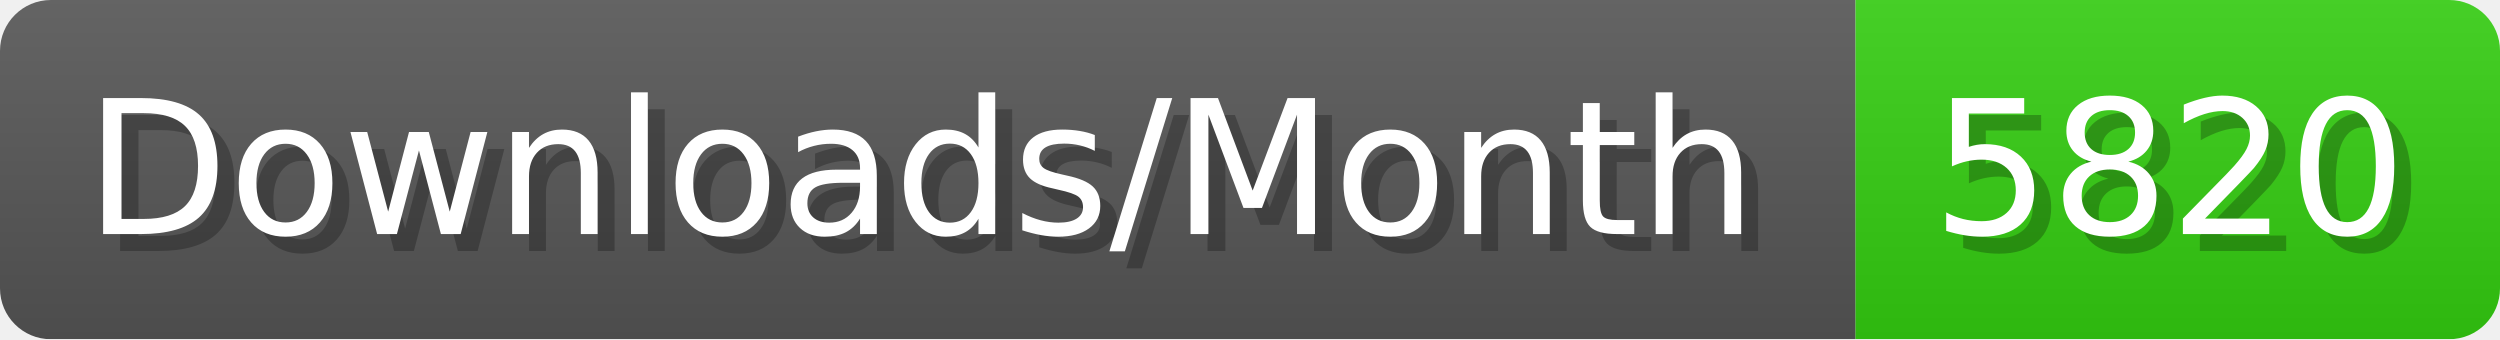
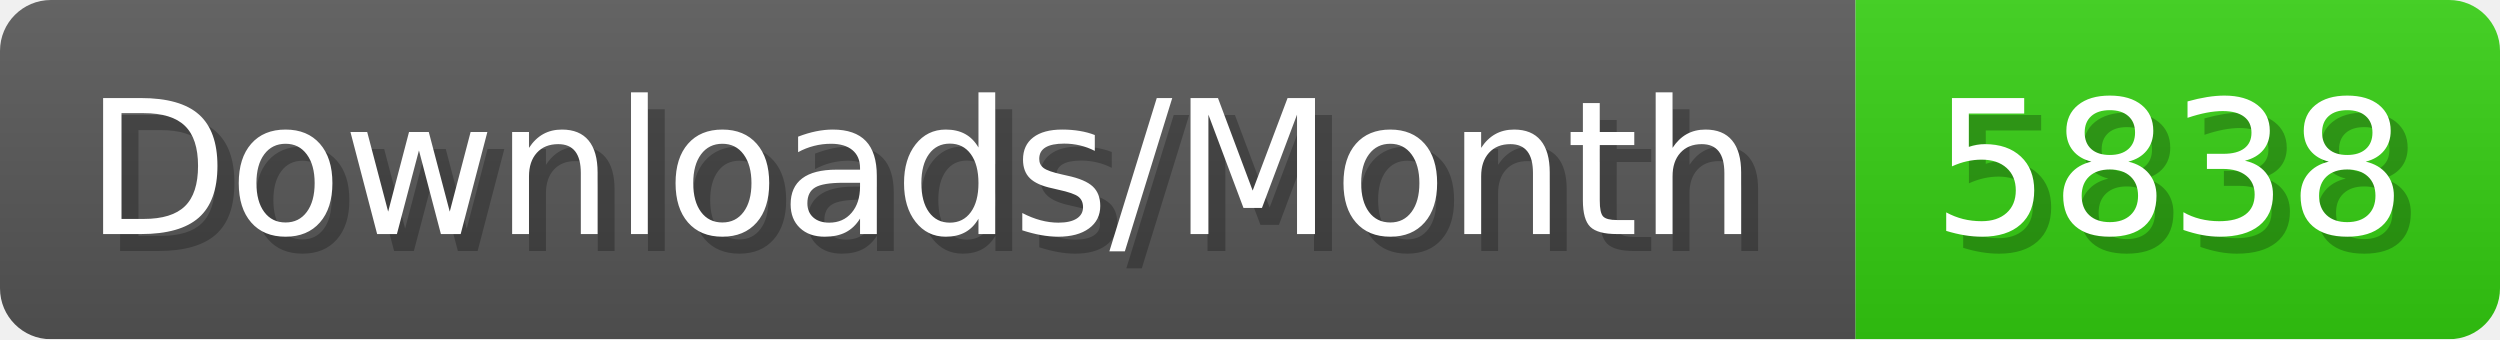
- <svg xmlns="http://www.w3.org/2000/svg" width="147.4" height="20" viewBox="0 0 1474 200" role="img" aria-label="Downloads/Month: 5820">
+ <svg xmlns="http://www.w3.org/2000/svg" width="147.4" height="20" viewBox="0 0 1474 200" role="img" aria-label="Downloads/Month: 5838">
  <linearGradient id="YlXUI" x2="0" y2="100%">
    <stop offset="0" stop-opacity=".1" stop-color="#EEE" />
    <stop offset="1" stop-opacity=".1" />
  </linearGradient>
  <mask id="JHhop">
    <rect width="1474" height="200" rx="30" fill="#FFF" />
  </mask>
  <g mask="url(#JHhop)">
    <rect width="1094" height="200" fill="#555" />
    <rect width="380" height="200" fill="#3C1" x="1094" />
    <rect width="1474" height="200" fill="url(#YlXUI)" />
  </g>
  <g aria-hidden="true" fill="#fff" text-anchor="start" font-family="Verdana,DejaVu Sans,sans-serif" font-size="110">
    <text x="60" y="148" textLength="994" fill="#000" opacity="0.25">Downloads/Month</text>
    <text x="50" y="138" textLength="994">Downloads/Month</text>
-     <text x="1149" y="148" textLength="280" fill="#000" opacity="0.25">5820</text>
-     <text x="1139" y="138" textLength="280">5820</text>
+     <text x="1149" y="148" textLength="280" fill="#000" opacity="0.25">5838</text>
+     <text x="1139" y="138" textLength="280">5838</text>
  </g>
</svg>
